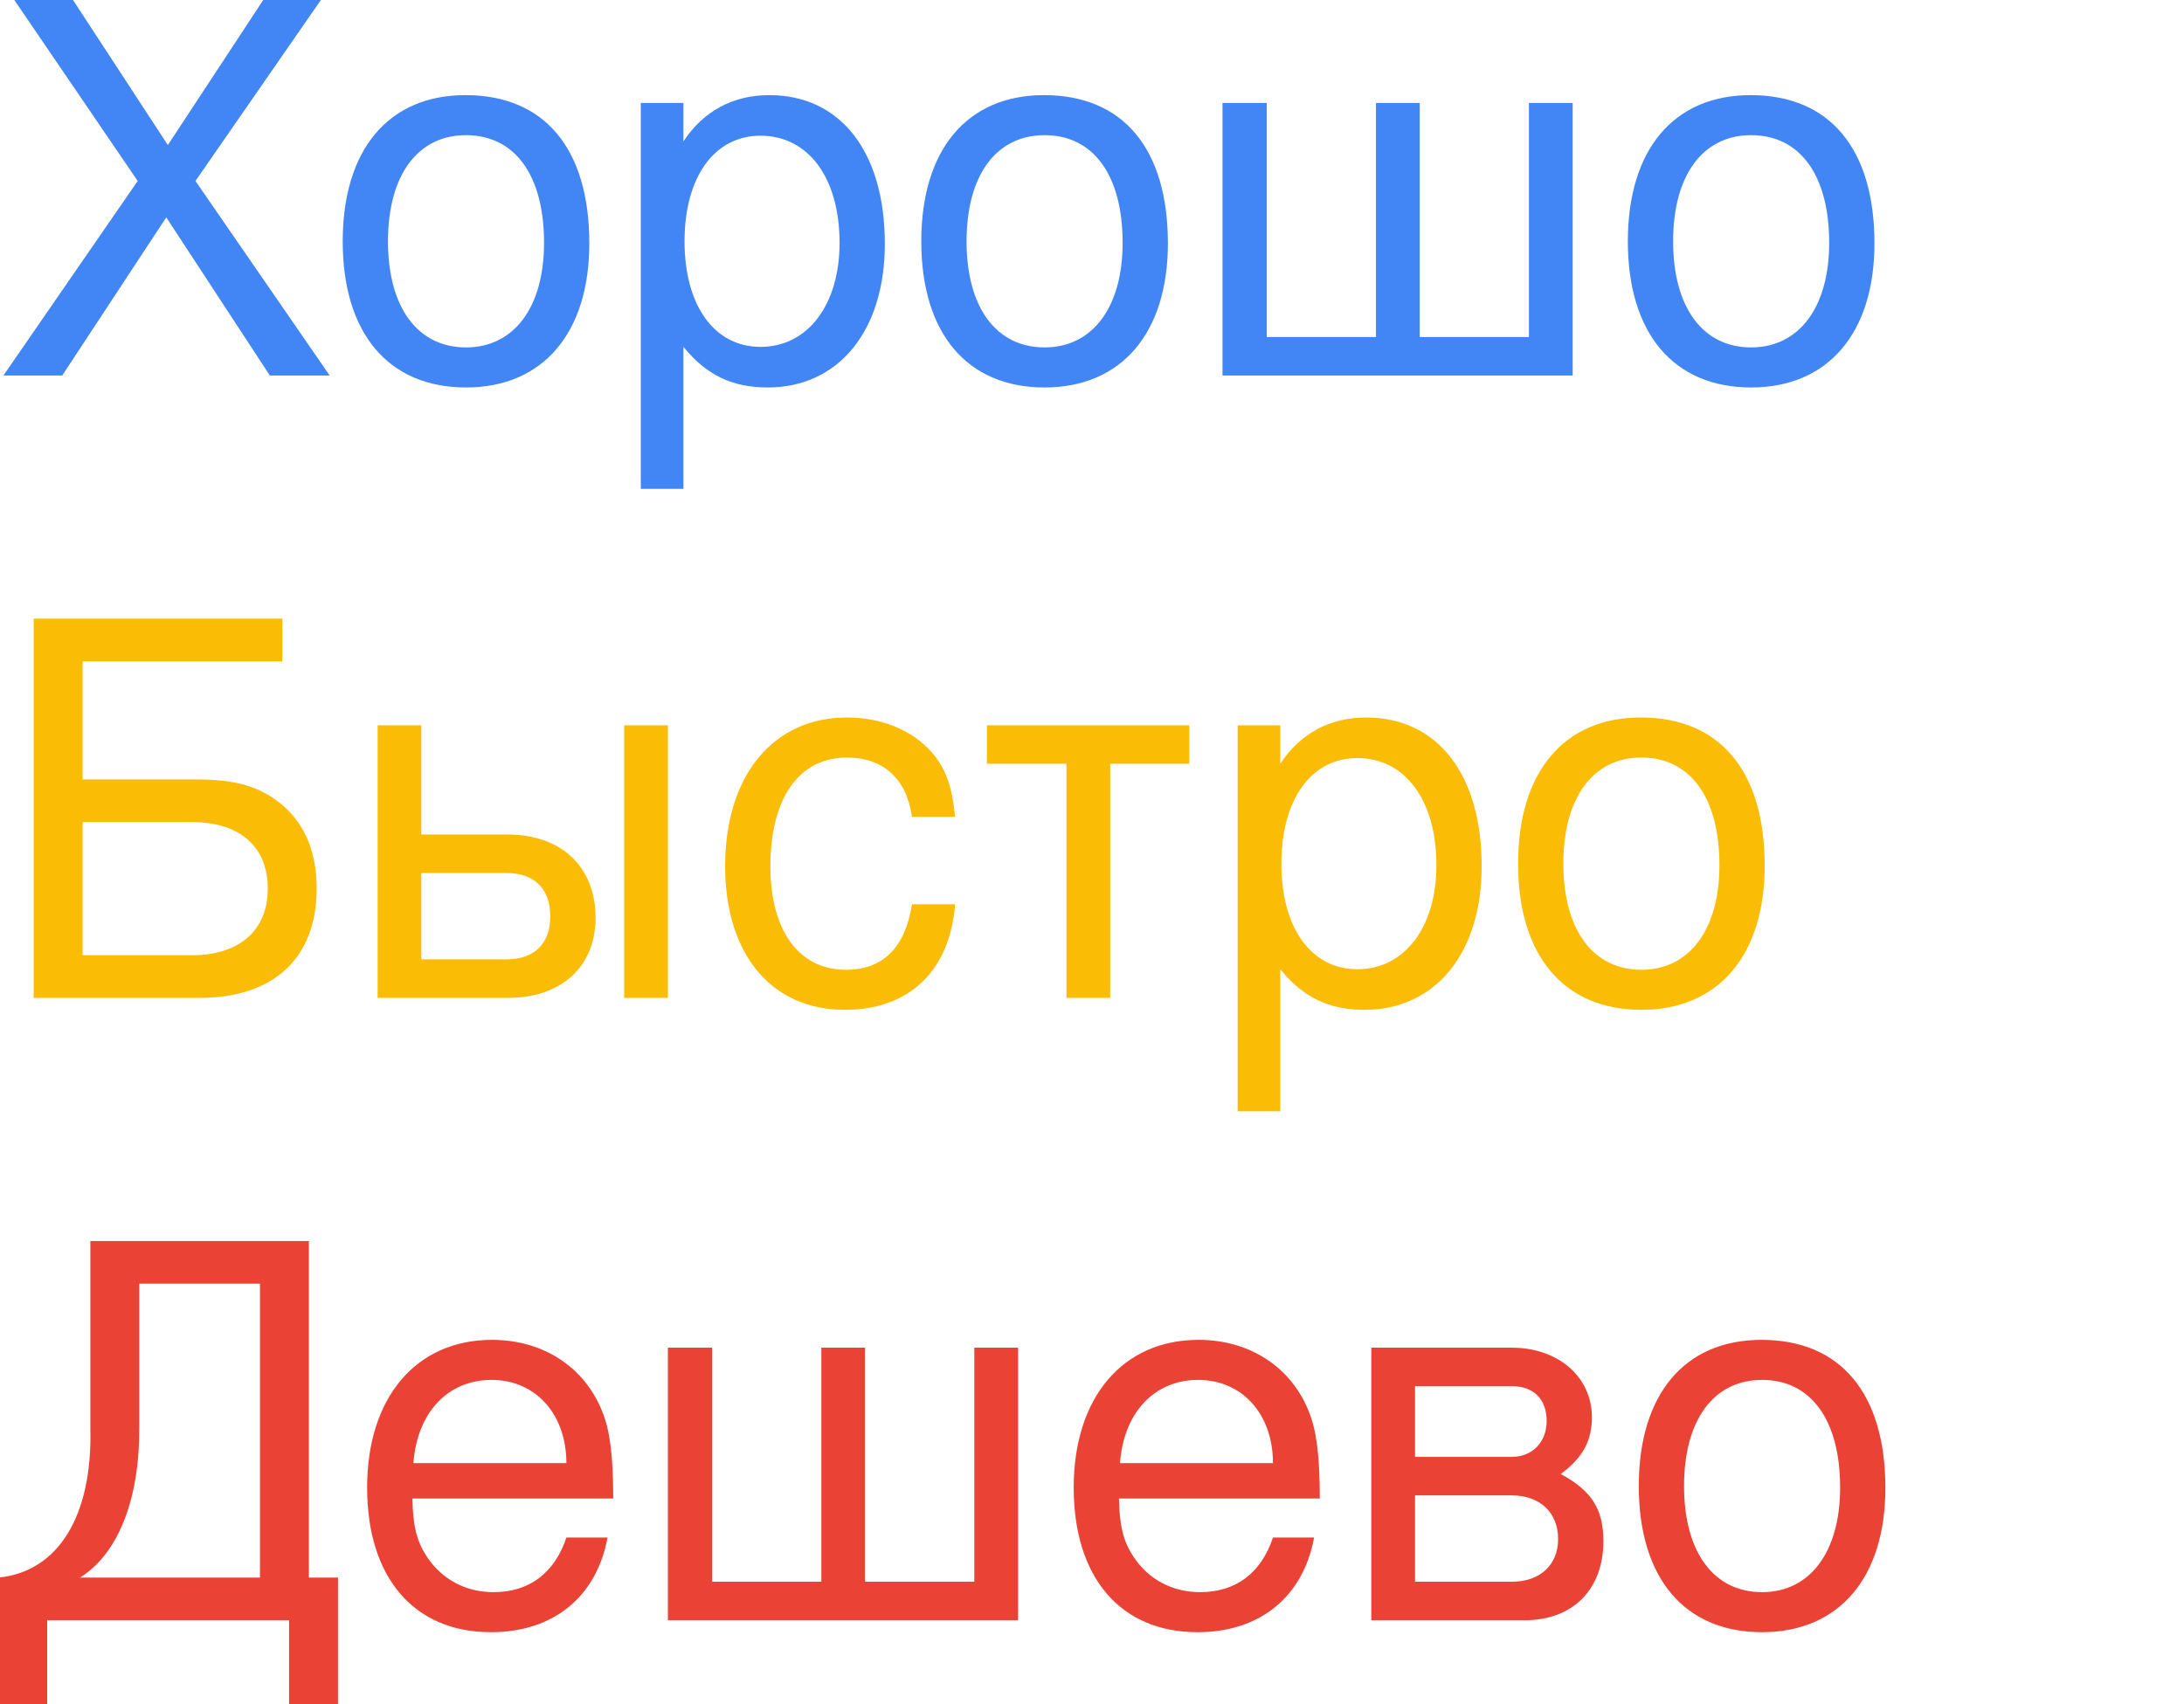
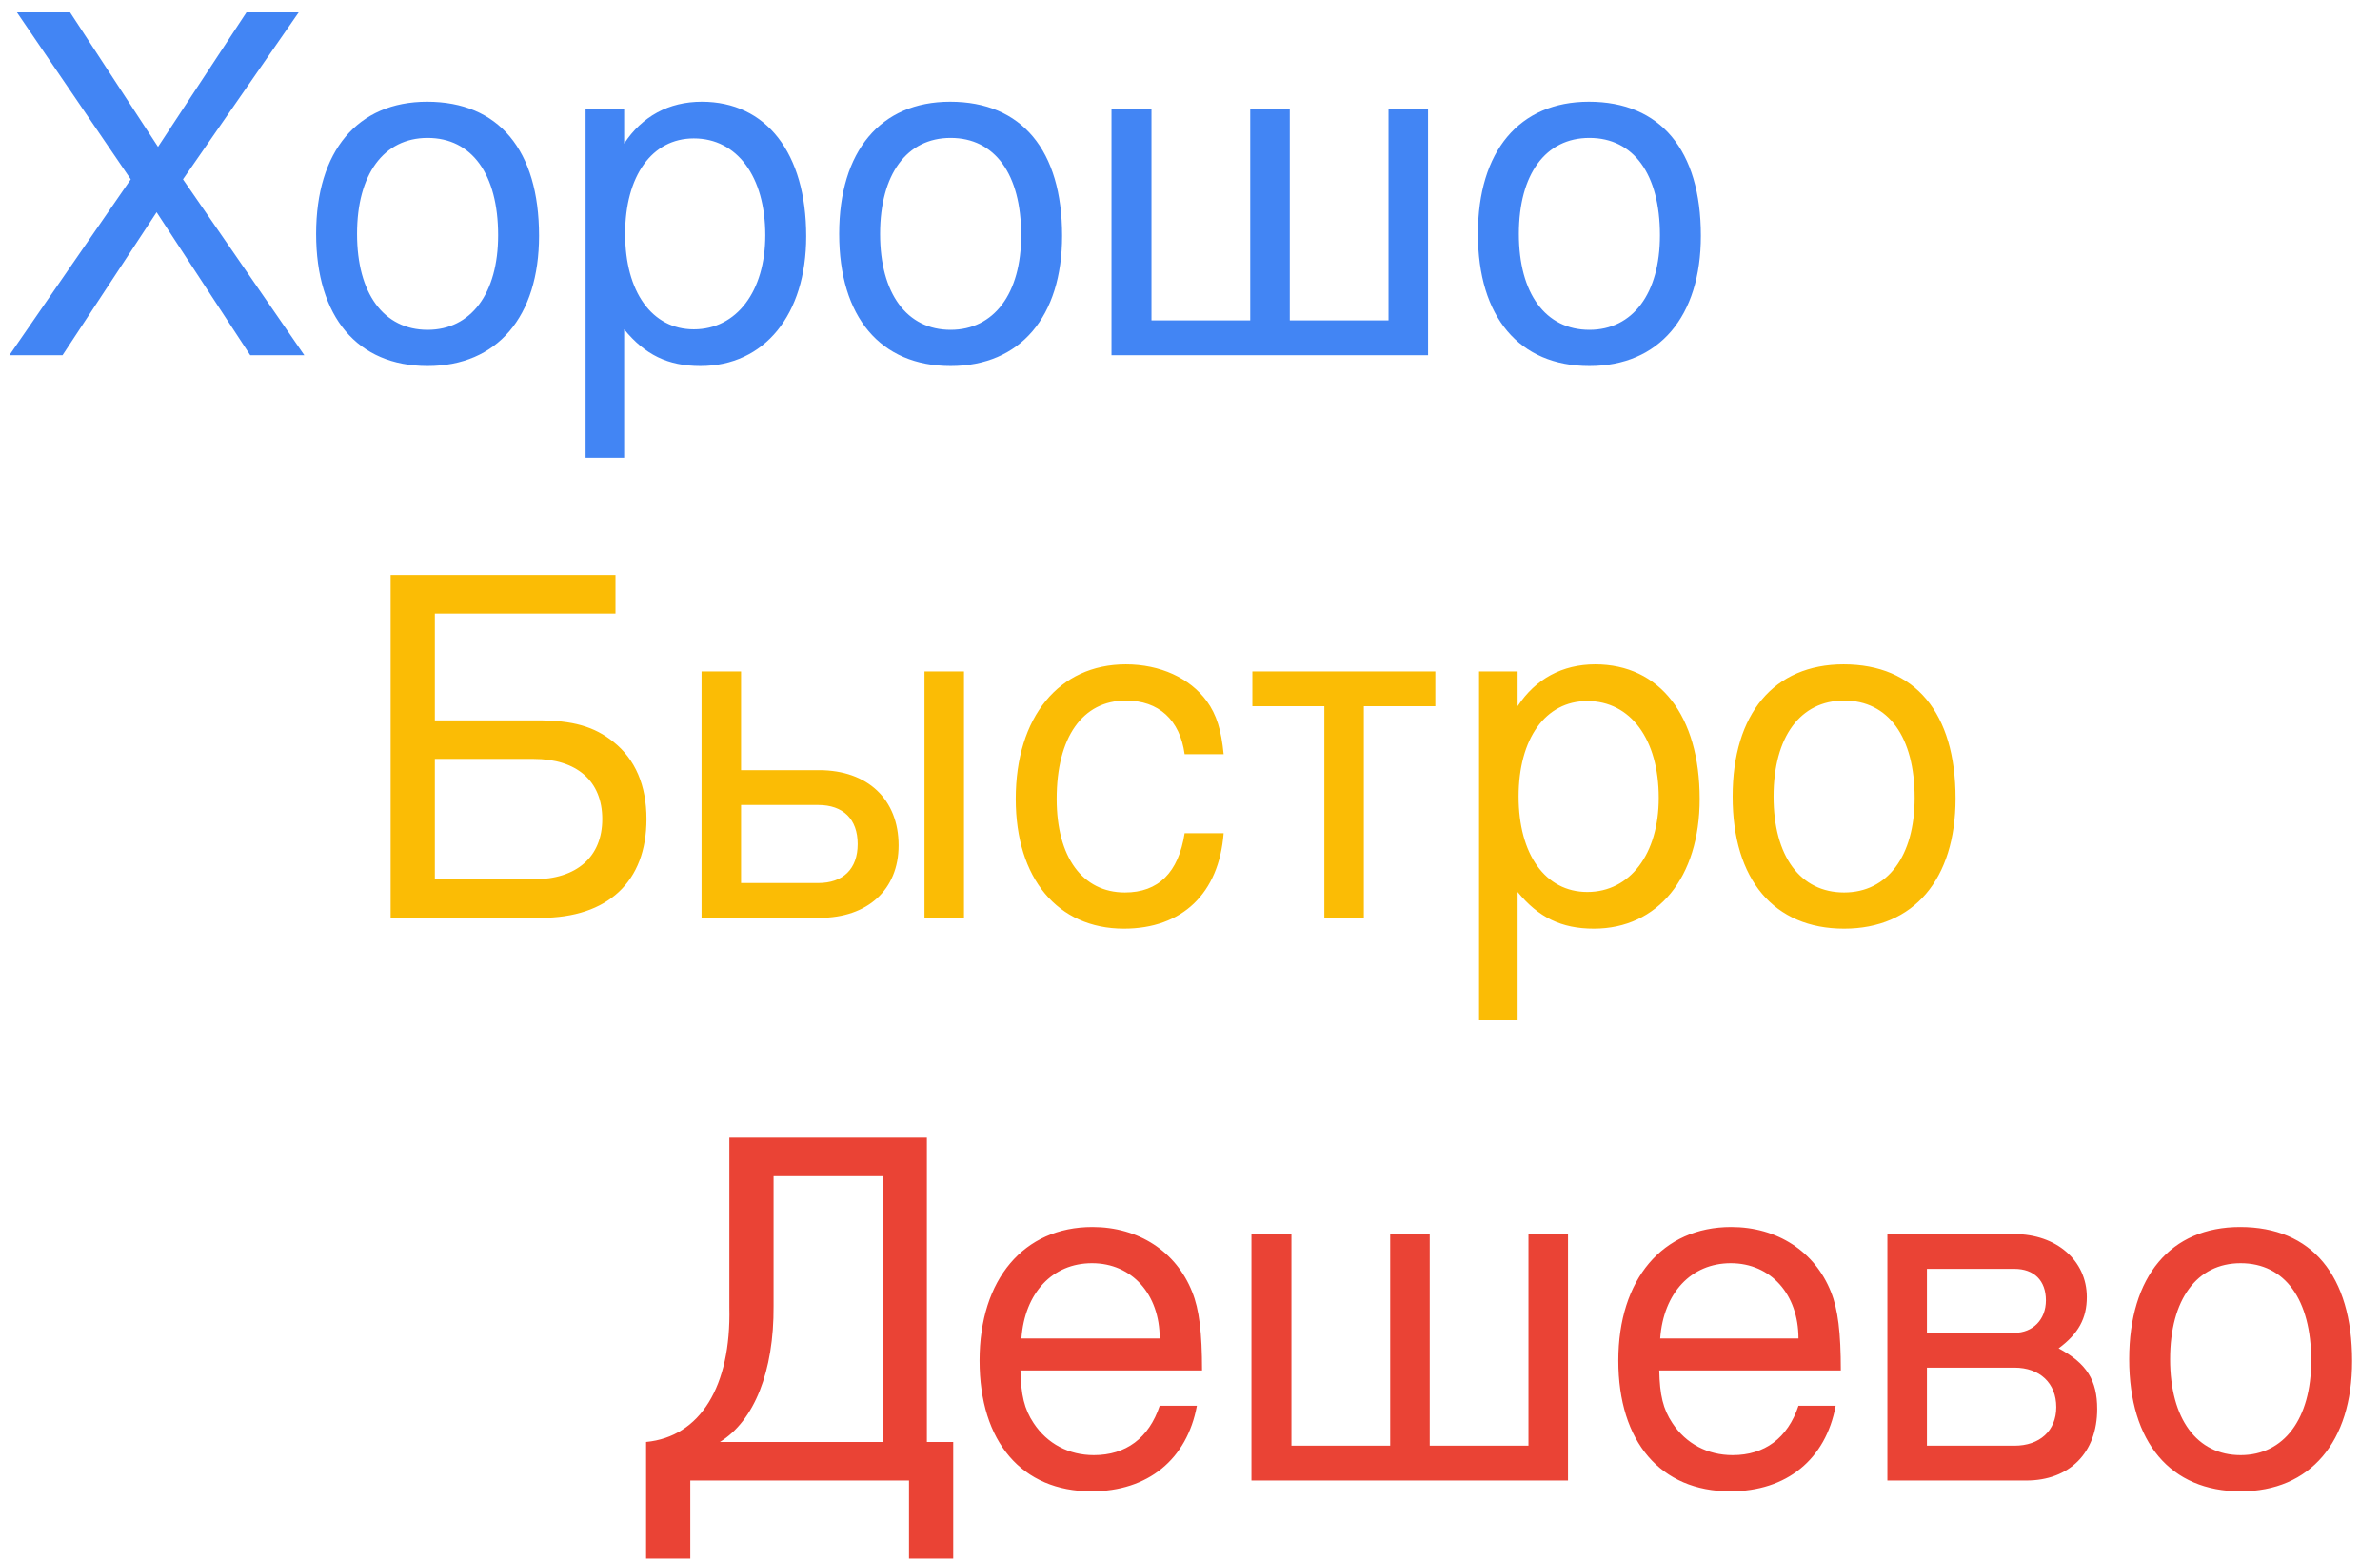
- <svg xmlns="http://www.w3.org/2000/svg" width="628px" height="490px" viewBox="0 0 628 490" version="1.1">
+ <svg xmlns="http://www.w3.org/2000/svg" width="757px" height="496px" viewBox="0 0 757 496" version="1.1">
  <defs />
  <g id="Page-1" stroke="none" stroke-width="1" fill="none" fill-rule="evenodd" font-size="149.61" font-family="Helvetica" font-weight="normal">
-     <g id="Group-3-Copy-2" transform="translate(-2, -37)">
-       <text id="-Быстро" fill="#FBBC05">
-         <tspan x="0.308" y="324"> Быстро</tspan>
+     <g id="Group-3-Copy-2" transform="translate(0, -32)">
+       <text id="Быстро" fill="#FBBC05">
+         <tspan x="112.875" y="324">Быстро</tspan>
      </text>
-       <text id="--Дешево" fill="#EA4335">
-         <tspan x="0" y="503">  Дешево</tspan>
+       <text id="Дешево" fill="#EA4335">
+         <tspan x="204" y="503">Дешево</tspan>
      </text>
      <text id="Хорошо" fill="#4285F4">
        <tspan x="0" y="145">Хорошо</tspan>
      </text>
    </g>
  </g>
</svg>
